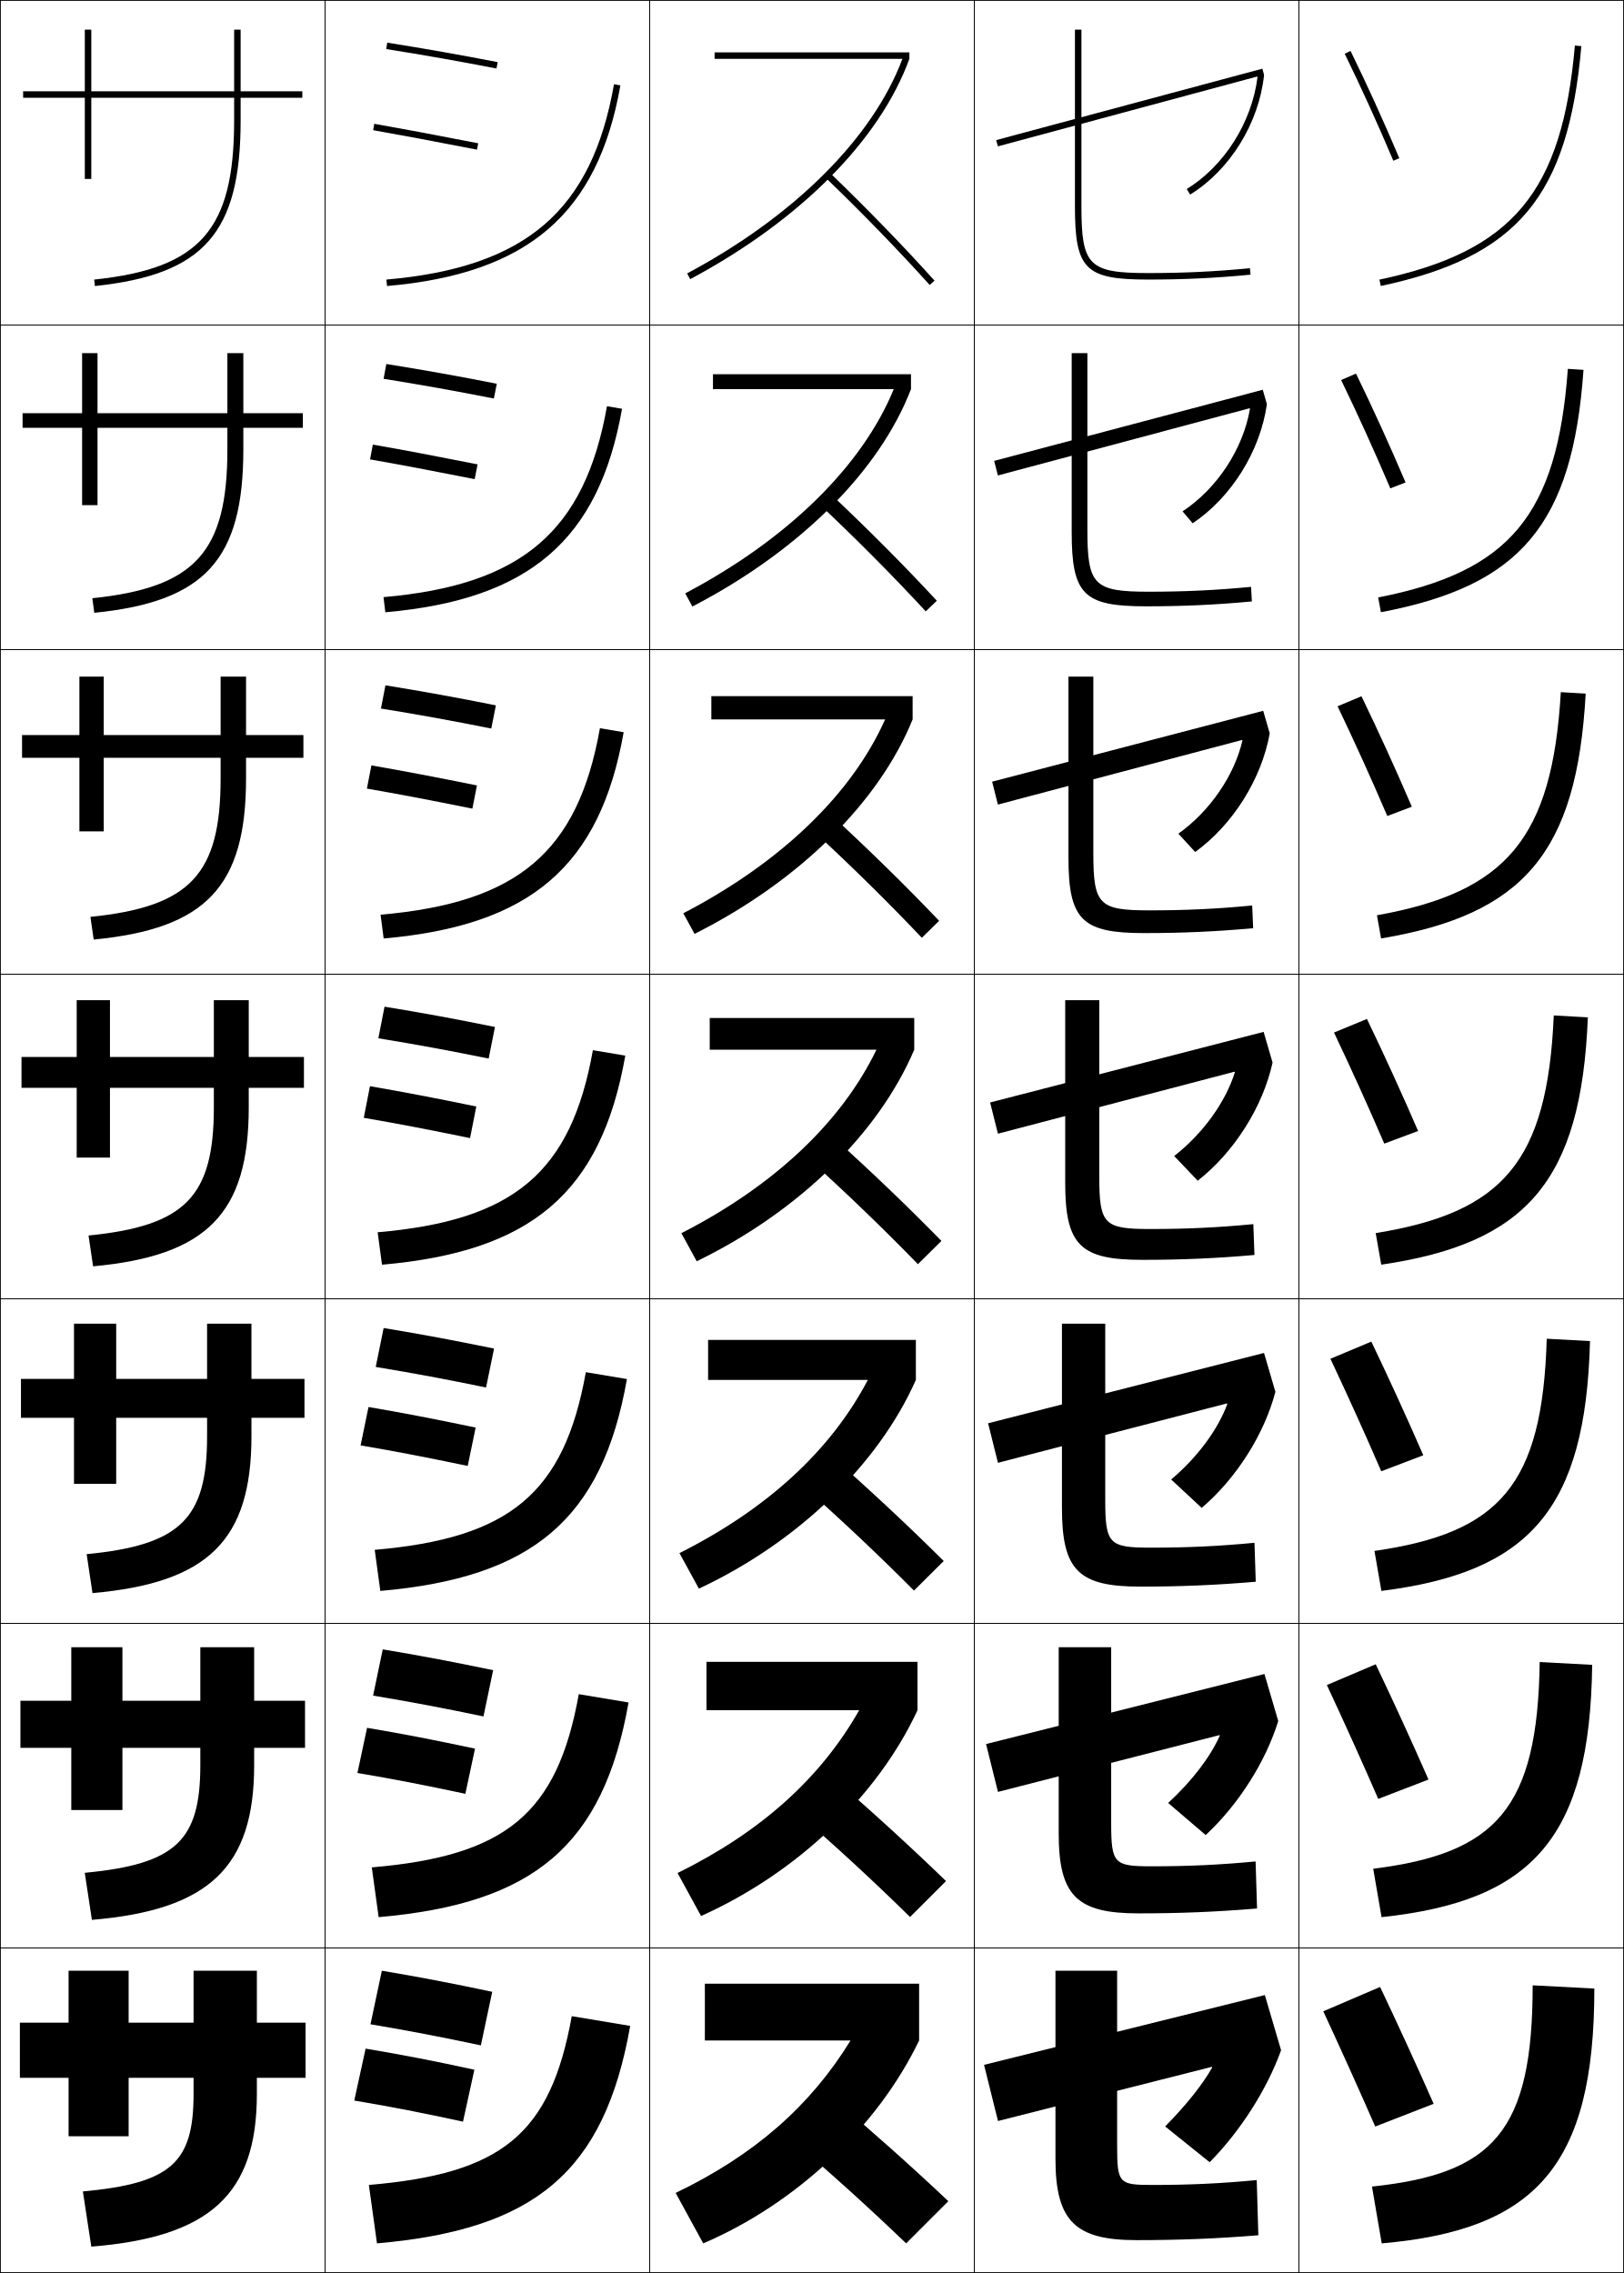
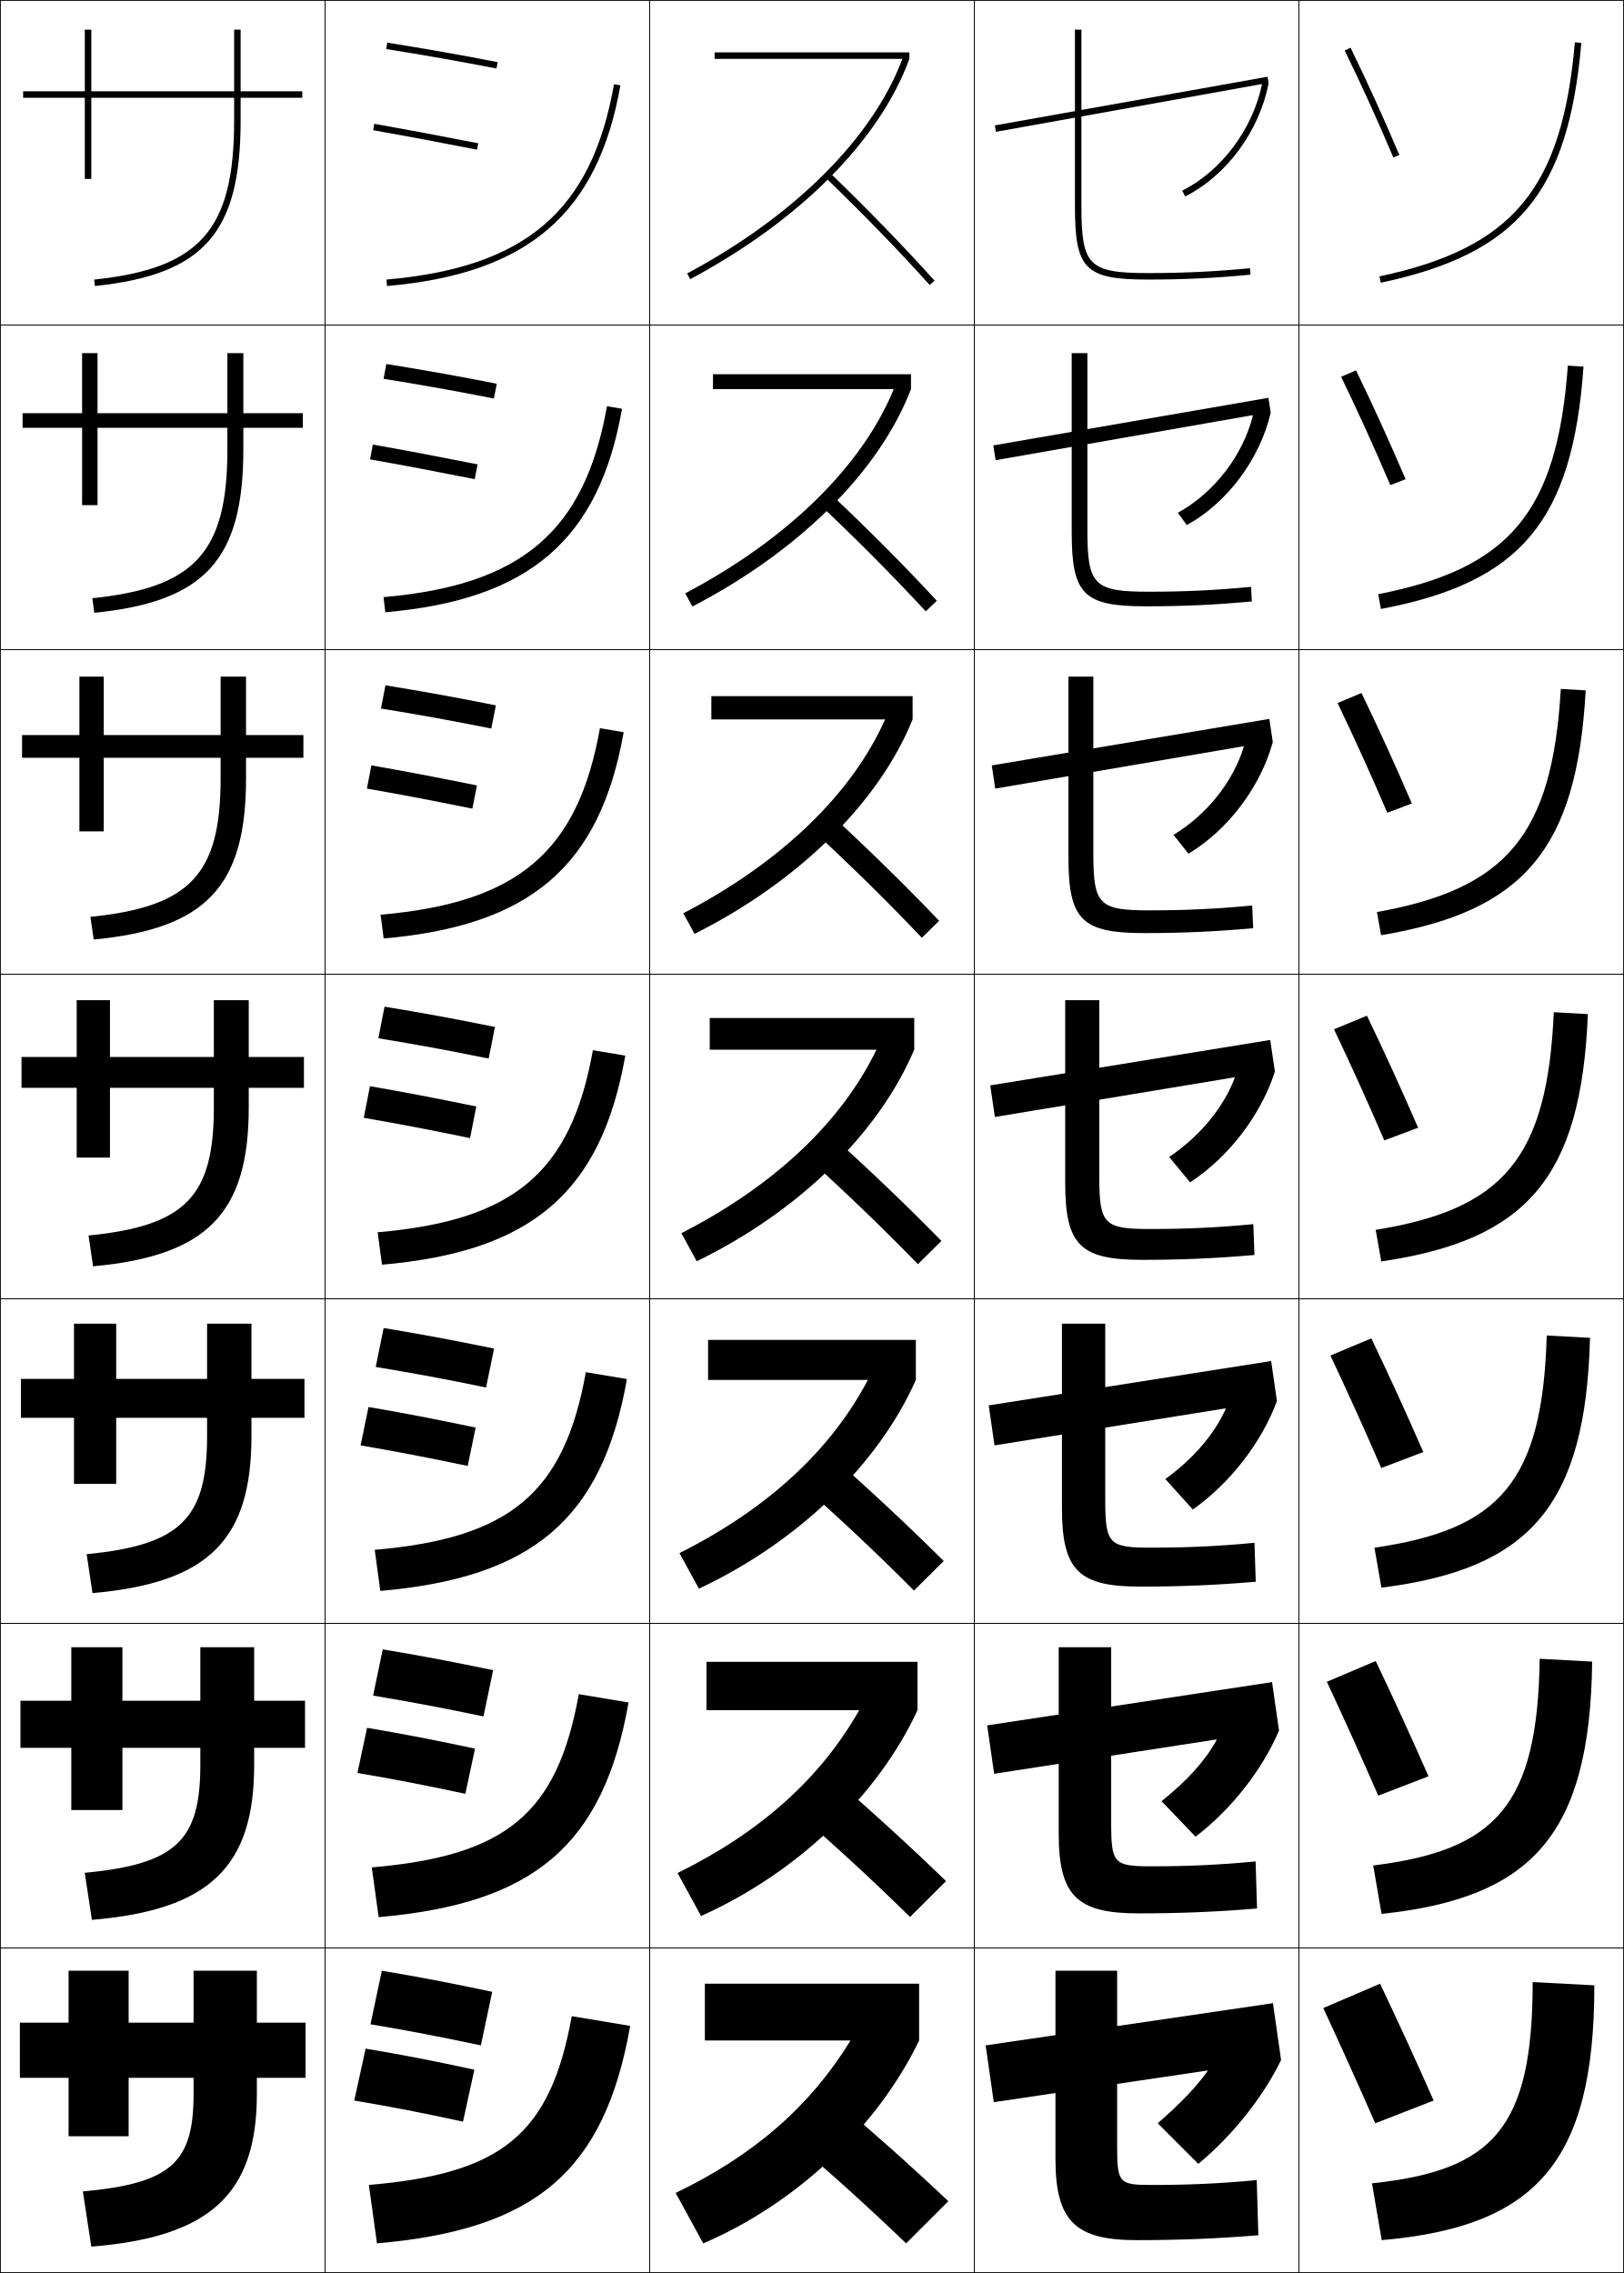
<svg xmlns="http://www.w3.org/2000/svg" width="500.25" height="700.25" viewBox="0 0 500.25 700.25" overflow="visible" enable-background="new 0 0 500.25 700.25" xml:space="preserve">
  <g id="glyphs">
    <g>
      <rect x="0.125" y="0.125" fill="none" stroke="#000000" stroke-width="0.25" width="100" height="100" />
      <rect x="400.125" y="0.125" fill="none" stroke="#000000" stroke-width="0.25" width="100" height="100" />
      <rect x="100.125" y="0.125" fill="none" stroke="#000000" stroke-width="0.25" width="100" height="100" />
      <rect x="200.125" y="0.125" fill="none" stroke="#000000" stroke-width="0.25" width="100" height="100" />
      <rect x="300.125" y="0.125" fill="none" stroke="#000000" stroke-width="0.25" width="100" height="100" />
      <rect x="0.125" y="100.125" fill="none" stroke="#000000" stroke-width="0.25" width="100" height="100" />
      <rect x="400.125" y="100.125" fill="none" stroke="#000000" stroke-width="0.25" width="100" height="100" />
      <rect x="100.125" y="100.125" fill="none" stroke="#000000" stroke-width="0.25" width="100" height="100" />
      <rect x="200.125" y="100.125" fill="none" stroke="#000000" stroke-width="0.25" width="100" height="100" />
      <rect x="300.125" y="100.125" fill="none" stroke="#000000" stroke-width="0.25" width="100" height="100" />
      <rect x="0.125" y="200.125" fill="none" stroke="#000000" stroke-width="0.25" width="100" height="100" />
      <rect x="400.125" y="200.125" fill="none" stroke="#000000" stroke-width="0.25" width="100" height="100" />
      <rect x="100.125" y="200.125" fill="none" stroke="#000000" stroke-width="0.25" width="100" height="100" />
      <rect x="200.125" y="200.125" fill="none" stroke="#000000" stroke-width="0.25" width="100" height="100" />
      <rect x="300.125" y="200.125" fill="none" stroke="#000000" stroke-width="0.25" width="100" height="100" />
      <rect x="0.125" y="300.125" fill="none" stroke="#000000" stroke-width="0.25" width="100" height="100" />
      <rect x="400.125" y="300.125" fill="none" stroke="#000000" stroke-width="0.25" width="100" height="100" />
      <rect x="100.125" y="300.125" fill="none" stroke="#000000" stroke-width="0.25" width="100" height="100" />
      <rect x="200.125" y="300.125" fill="none" stroke="#000000" stroke-width="0.25" width="100" height="100" />
      <rect x="300.125" y="300.125" fill="none" stroke="#000000" stroke-width="0.25" width="100" height="100" />
      <rect x="0.125" y="400.125" fill="none" stroke="#000000" stroke-width="0.25" width="100" height="100" />
      <rect x="400.125" y="400.125" fill="none" stroke="#000000" stroke-width="0.25" width="100" height="100" />
      <rect x="100.125" y="400.125" fill="none" stroke="#000000" stroke-width="0.25" width="100" height="100" />
      <rect x="200.125" y="400.125" fill="none" stroke="#000000" stroke-width="0.25" width="100" height="100" />
      <rect x="300.125" y="400.125" fill="none" stroke="#000000" stroke-width="0.25" width="100" height="100" />
      <rect x="0.125" y="500.125" fill="none" stroke="#000000" stroke-width="0.25" width="100" height="100" />
      <rect x="400.125" y="500.125" fill="none" stroke="#000000" stroke-width="0.25" width="100" height="100" />
      <rect x="100.125" y="500.125" fill="none" stroke="#000000" stroke-width="0.25" width="100" height="100" />
      <rect x="200.125" y="500.125" fill="none" stroke="#000000" stroke-width="0.25" width="100" height="100" />
      <rect x="300.125" y="500.125" fill="none" stroke="#000000" stroke-width="0.25" width="100" height="100" />
      <rect x="0.125" y="600.125" fill="none" stroke="#000000" stroke-width="0.25" width="100" height="100" />
      <rect x="400.125" y="600.125" fill="none" stroke="#000000" stroke-width="0.25" width="100" height="100" />
      <rect x="100.125" y="600.125" fill="none" stroke="#000000" stroke-width="0.25" width="100" height="100" />
      <rect x="200.125" y="600.125" fill="none" stroke="#000000" stroke-width="0.25" width="100" height="100" />
      <rect x="300.125" y="600.125" fill="none" stroke="#000000" stroke-width="0.25" width="100" height="100" />
    </g>
    <g>
-       <path d="M414.227,16.563c5.211,10.684,9.971,21.154,14.978,32.952l1.842-0.781      c-5.022-11.831-9.795-22.332-15.022-33.048L414.227,16.563z" />
-       <path d="M413.126,117.073c5.242,10.845,10.168,21.694,15.147,33.377l4.702-1.818      c-5.053-11.828-10.031-22.755-15.269-33.54L413.126,117.073z" />
-       <path d="M412.026,217.583c5.273,11.005,10.365,22.235,15.317,33.802l7.562-2.854      c-5.082-11.825-10.267-23.178-15.515-34.032L412.026,217.583z" />
-       <path d="M410.926,318.094c5.305,11.166,10.562,22.774,15.488,34.227l10.421-3.892      c-5.112-11.821-10.503-23.601-15.761-34.524L410.926,318.094z" />
-       <path d="M409.825,418.604l12.599-5.293c5.269,10.993,10.865,23.198,16.008,35.017      l-12.947,4.928C420.586,441.919,415.161,429.932,409.825,418.604z" />
-       <path d="M408.726,519.114l15.049-6.396c5.279,11.062,11.082,23.693,16.254,35.509      l-15.474,5.964C419.683,542.97,414.093,530.604,408.726,519.114z" />
-       <path d="M425.125,612.125c5.289,11.13,11.298,24.188,16.5,36l-18,7      c-4.845-11.104-10.601-23.85-16-35.5L425.125,612.125z" />
+       <path d="M414.227,15.563c5.211,10.684,9.971,21.154,14.978,32.952l1.842-0.781      c-5.022-11.831-9.795-22.332-15.022-33.048L414.227,15.563z" />
+       <path d="M413.126,116.073c5.242,10.845,10.168,21.694,15.147,33.377l4.702-1.818      c-5.053-11.828-10.031-22.755-15.269-33.54L413.126,116.073z" />
+       <path d="M412.026,216.583c5.273,11.005,10.365,22.235,15.317,33.802l7.562-2.854      c-5.082-11.825-10.267-23.178-15.515-34.032L412.026,216.583z" />
+       <path d="M410.926,317.094c5.305,11.166,10.562,22.774,15.488,34.227l10.421-3.892      c-5.112-11.821-10.503-23.601-15.761-34.524L410.926,317.094z" />
+       <path d="M409.825,417.604l12.599-5.293c5.269,10.993,10.865,23.198,16.008,35.017      l-12.947,4.928C420.586,440.919,415.161,428.932,409.825,417.604z" />
+       <path d="M408.726,518.114l15.049-6.396c5.279,11.062,11.082,23.693,16.254,35.509      l-15.474,5.964C419.683,541.97,414.093,529.604,408.726,518.114z" />
+       <path d="M425.125,611.125c5.289,11.13,11.298,24.188,16.5,36l-18,7      c-4.845-11.104-10.601-23.85-16-35.5L425.125,611.125z" />
    </g>
    <g>
      <path d="M93.125,28.125h-19v-19h-2v19h-44v-19h-2v19h-19v2h19v25h2v-25h44v7      c0,33.668-10.474,45.576-43.104,49.006l0.209,1.988      C62.796,84.592,74.125,71.724,74.125,37.125v-7h19V28.125z" />
      <path d="M6.958,127.291h18.333v-18.5h4.75v18.5h40v-18.5h4.917v18.5h18.333v4.5H74.958      v6.667c0,33.955-11.829,46.898-45.913,50.329L28.438,184.296      c31.735-3.276,41.604-14.268,41.604-45.839v-6.667H30.042v23.833h-4.75v-23.833      H6.958V127.291z" />
      <path d="M6.792,226.458h17.667v-18h7.5v18h36v-18h7.833v18h17.667v7H75.792v6.333      c0,33.311-12.329,46.329-46.93,49.663l-1.006-6.992      c30.838-3.122,40.103-13.196,40.103-42.67v-6.333h-36V256.125h-7.5v-22.667H6.792      V226.458z" />
      <path d="M23.625,308.124h10.25v17.5h32v-17.5h10.75v17.5h17v9.5h-17v6      c0,32.667-12.829,45.761-47.948,48.997l-1.404-9.494      c29.942-2.969,38.602-12.125,38.602-39.503v-6h-32V356.625h-10.25v-21.501h-17v-9.5h17V308.124z" />
      <path d="M6.458,424.791h16.333v-17h13v17h28v-17h13.667v17h16.333v12H77.458v5.666      c0,32.023-13.329,45.192-48.965,48.332l-1.803-11.996      c29.046-2.815,37.102-11.055,37.102-36.336v-5.666H35.791V457.125H22.792v-20.334      H6.458V424.791z" />
      <path d="M6.292,523.958h15.667v-16.5h15.75v16.5h24v-16.5h16.583v16.5h15.667v14.5H78.292v5.333      c0,31.379-13.829,44.624-49.982,47.666l-2.201-14.498      c28.15-2.662,35.601-9.983,35.601-33.168v-5.333h-24V557.625h-15.75v-19.167H6.292      V523.958z" />
      <path d="M25.525,675.125c27.254-2.509,34.1-8.913,34.1-30v-5h-20v18h-18.5v-18h-15v-17h15v-16h18.5      v16h20v-16h19.5v16h15v17h-15v5c0,30.734-14.329,44.055-51,47L25.525,675.125z" />
    </g>
    <g>
      <path d="M118.969,15.112c11.603,1.84,22.395,3.745,33.966,5.994l0.381-1.963      c-11.593-2.254-22.408-4.162-34.034-6.006L118.969,15.112z" />
      <path d="M118.161,116.697l0.844-4.562c11.667,1.868,22.319,3.775,34.028,6.088      l-0.901,4.553C140.441,120.467,129.808,118.562,118.161,116.697z" />
      <path d="M117.354,218.282l1.375-7.149c11.707,1.892,22.197,3.799,34.023,6.17      l-1.42,7.143C139.521,222.078,129.045,220.172,117.354,218.282z" />
      <path d="M118.453,310.131c11.747,1.916,22.075,3.823,34.017,6.252l-1.94,9.732      c-11.931-2.428-22.248-4.334-33.983-6.248L118.453,310.131z" />
      <path d="M115.739,421.12l2.438-11.991c11.787,1.939,21.953,3.847,34.011,6.334      l-2.46,11.988C137.677,424.965,127.518,423.059,115.739,421.12z" />
      <path d="M114.932,522.372l2.969-14.245c11.827,1.964,21.831,3.871,34.005,6.417      l-2.98,14.244C136.755,526.243,126.755,524.336,114.932,522.372z" />
      <path d="M148.125,630.125c-12.291-2.604-22.133-4.512-34-6.5l3.5-16.5      c11.867,1.988,21.709,3.896,34,6.5L148.125,630.125z" />
    </g>
    <g>
      <path d="M114.951,40.109c8.851,1.562,17.519,3.187,31.983,5.997l0.381-1.963      c-14.477-2.813-23.154-4.44-32.017-6.003L114.951,40.109z" />
      <path d="M113.986,141.529c9.313,1.626,18.177,3.301,32.236,6.081l0.895-4.554      c-14.069-2.782-22.94-4.458-32.264-6.085L113.986,141.529z" />
      <path d="M113.021,242.949c9.777,1.69,18.836,3.415,32.489,6.165l1.408-7.144      c-13.661-2.75-22.726-4.477-32.511-6.168L113.021,242.949z" />
      <path d="M113.962,334.632l-1.906,9.737c10.24,1.755,19.495,3.529,32.742,6.248      l1.922-9.734C133.467,338.164,124.208,336.388,113.962,334.632z" />
      <path d="M111.079,445.287c10.703,1.82,20.153,3.645,32.994,6.333l2.448-11.823      c-12.845-2.688-22.298-4.514-33.005-6.334L111.079,445.287z" />
      <path d="M110.102,546.206c11.167,1.885,20.812,3.76,33.247,6.416l2.975-13.911      c-12.438-2.657-22.084-4.532-33.253-6.417L110.102,546.206z" />
      <path d="M109.125,647.125c11.63,1.949,21.471,3.874,33.5,6.5l3.5-16      c-12.029-2.626-21.87-4.551-33.5-6.5L109.125,647.125z" />
    </g>
    <g>
      <path d="M119.038,86.129l0.174,1.992c43.425-3.8,64.927-22.289,71.897-61.822      l-1.969-0.348C182.266,64.938,161.955,82.373,119.038,86.129z" />
      <path d="M118.135,183.961l0.562,4.66c44.272-3.875,65.779-22.22,72.915-62.686      l-4.641-0.79C180.143,163.723,160.723,180.249,118.135,183.961z" />
      <path d="M117.234,281.794l0.949,7.328c45.121-3.949,66.632-22.151,73.932-63.549      l-7.312-1.232C178.021,262.507,159.492,278.125,117.234,281.794z" />
      <path d="M182.633,323.537C175.898,361.291,158.26,376,116.332,379.627l1.337,9.996      c45.969-4.023,67.485-22.082,74.949-64.412L182.633,323.537z" />
      <path d="M115.429,477.46l1.724,12.664c46.817-4.098,68.338-22.013,75.966-65.275      l-12.656-2.116C173.775,460.075,157.028,473.876,115.429,477.46z" />
      <path d="M114.527,575.292l2.112,15.332c47.665-4.17,69.19-21.942,76.983-66.137      l-15.328-2.559C171.653,558.859,155.796,571.751,114.527,575.292z" />
      <path d="M176.125,621.125c-6.595,36.519-21.561,48.502-62.5,52l2.5,18      c48.513-4.244,70.043-21.873,78-67L176.125,621.125z" />
    </g>
    <g>
      <path d="M243.125,658.625c12.823,10.865,24.564,21.52,36,32.5l13-13      c-11.278-10.654-23.459-21.526-37-33L243.125,658.625z" />
      <path d="M280.334,590.569l11.081-11.056c-11.003-10.662-22.951-21.575-36.175-33.009      l-10.231,11.489C257.629,568.917,269.205,579.643,280.334,590.569z" />
      <path d="M281.544,490.015l9.162-9.112c-10.729-10.669-22.443-21.623-35.35-33.017      l-8.463,9.479C259.311,468.343,270.721,479.141,281.544,490.015z" />
      <path d="M282.754,389.459l7.242-7.168c-10.453-10.676-21.936-21.671-34.523-33.025      l-6.695,7.469C260.991,367.77,272.236,378.639,282.754,389.459z" />
      <path d="M283.963,288.904l5.323-5.225c-10.179-10.683-21.427-21.719-33.698-33.034      l-4.926,5.459C262.672,267.195,273.752,278.137,283.963,288.904z" />
      <path d="M285.173,188.349l3.404-3.281c-9.904-10.689-20.92-21.767-32.873-33.042      l-3.158,3.449C264.353,166.622,275.268,177.635,285.173,188.349z" />
      <path d="M254.43,54.845c11.604,11.203,22.354,22.289,31.952,32.949l1.486-1.338      c-9.63-10.695-20.412-21.814-32.048-33.051L254.43,54.845z" />
    </g>
    <g>
      <path d="M220.125,16.125v2h57.859c-9.168,24.403-33.284,48.464-66.316,66.111L212.61,86      C246.381,67.959,270.988,43.22,280.125,18.125v-2H220.125z" />
      <path d="M219.625,115.291v4.583h55.694c-9.701,23.694-32.669,46.268-64.242,62.919      l2.202,4.06c32.928-17.084,57.595-41.629,67.346-66.979v-4.583H219.625z" />
      <path d="M219.125,214.458V221.625h53.53c-10.235,22.985-32.056,44.071-62.168,59.727      l3.462,6.356C246.034,271.581,270.761,247.229,281.125,221.625v-7.167H219.125z" />
      <path d="M218.625,313.625v9.75h51.366c-10.77,22.275-31.442,41.875-60.095,56.535l4.721,8.652      c31.243-15.171,56.029-39.328,67.007-65.188v-9.75H218.625z" />
      <path d="M218.125,412.791V425.125h49.202c-11.304,21.565-30.829,39.679-58.021,53.343      l5.98,10.949C245.687,475.202,270.532,451.239,282.125,425.125v-12.334H218.125z" />
      <path d="M217.625,511.958V526.875h47.038c-11.839,20.856-30.215,37.483-55.948,50.151      l7.241,13.244C245.513,577.014,270.418,553.244,282.625,526.875v-14.917H217.625z" />
      <path d="M283.125,611.125h-66v17.5h44.874c-12.373,20.147-29.602,35.287-53.874,46.96      l8.5,15.54c28.714-12.301,53.679-35.876,66.5-62.5V611.125z" />
    </g>
    <g>
-       <path d="M387.367,23.717c-1.721,13.969-10.25,27.414-21.801,34.518l1.047,1.703      c12.273-7.547,21.211-22.011,22.771-36.847l-0.52-1.932l-82,22l0.52,1.932      l79.828-21.503L387.367,23.717z" />
-       <path d="M306.241,141.987l1.149,4.493l77.501-20.698l0.154,0.129      c-2.109,12.404-10.134,24.602-20.77,31.625l3.114,3.671      c11.947-7.979,20.829-22.271,22.867-36.694l-1.267-4.442L306.241,141.987z" />
-       <path d="M305.618,240.815l1.779,7.054l75.174-19.894l0.154,0.129      c-2.498,10.841-10.018,21.79-19.738,28.733l5.182,5.64      c11.621-8.412,20.447-22.53,22.963-36.541l-2.014-6.954L305.618,240.815z" />
-       <path d="M304.995,339.643l2.409,9.615L380.25,330.168l0.154,0.129      c-2.887,9.276-9.9,18.978-18.707,25.841l7.25,7.607      c11.295-8.844,20.064-22.789,23.058-36.388l-2.76-9.465L304.995,339.643z" />
-       <path d="M304.372,438.47l3.039,12.177l70.522-18.289l0.145,0.137      c-2.898,7.917-9.202,16.452-17.31,23.297l9.404,8.747      c10.749-9.16,19.292-22.75,22.705-35.759l-3.507-11.976L304.372,438.47z" />
-       <path d="M303.748,537.298l3.67,14.738l68.198-17.489l0.137,0.146      c-2.911,6.558-8.505,13.927-15.912,20.753l11.559,9.887      c10.203-9.477,18.52-22.711,22.353-35.13l-4.254-14.488L303.748,537.298z" />
-       <path d="M373.428,636.89c-2.924,5.199-7.808,11.402-14.516,18.209L372.625,666.125      c9.658-9.793,17.748-22.672,22-34.5l-5-17l-86.5,21.5l4.3,17.3l65.875-16.688      L373.428,636.89z" />
-     </g>
-     <g>
      <path d="M387.125,671.625l0.5,17c-13.009,1.053-24.574,1.5-37.5,1.5c-18.654,0-25-5.636-25-25v-58h19v54      c0,11.602,0.578,12,11,12C366.324,673.125,375.859,672.689,387.125,671.625z" />
      <path d="M326.125,507.458h16.166v54.083c0,12.702,0.865,13.417,12.584,13.417      c11.163,0,20.724-0.439,31.9-1.499l0.448,14.498      c-12.641,1.051-23.902,1.501-36.516,1.501c-18.77,0-24.583-5.222-24.583-24.583      V507.458z" />
      <path d="M327.125,407.792h13.333v54.166c0,13.802,1.152,14.834,14.167,14.834      c11.128,0,20.713-0.444,31.802-1.499l0.396,11.997      c-12.272,1.049-23.23,1.502-35.531,1.502c-18.885,0-24.167-4.809-24.167-24.167      V407.792z" />
      <path d="M328.125,308.125h10.5v54.25c0,14.901,1.438,16.25,15.75,16.25      c11.092,0,20.702-0.448,31.702-1.498l0.346,9.496      C374.518,387.67,363.863,388.125,351.875,388.125c-19,0-23.75-4.395-23.75-23.75V308.125z" />
      <path d="M329.125,208.458h7.667v54.333c0,16.001,1.725,17.667,17.333,17.667      c11.056,0,20.691-0.452,31.603-1.497l0.295,6.994      C374.484,287,364.134,287.458,352.458,287.458c-19.115,0-23.333-3.981-23.333-23.333      V208.458z" />
      <path d="M330.125,108.792h4.833v54.417c0,17.101,2.013,19.083,18.917,19.083      c11.021,0,20.681-0.457,31.504-1.497l0.242,4.493      c-11.169,1.042-21.216,1.503-32.579,1.503c-19.23,0-22.917-3.567-22.917-22.917      V108.792z" />
      <path d="M331.125,9.125v54.5c0,19.346,3.154,22.5,22.5,22.5c11.051,0,20.795-0.464,31.596-1.505      l-0.191-1.99C374.295,83.664,364.609,84.125,353.625,84.125c-18.201,0-20.5-2.299-20.5-20.5v-54.5      H331.125z" />
    </g>
    <g>
-       <path d="M424.917,86.146l0.416,1.957c42.147-8.959,57.738-27.604,61.788-73.892      l-1.992-0.174C481.176,59.223,465.982,77.419,424.917,86.146z" />
-       <path d="M487.788,113.947c-3.375,47.671-19.384,66.507-62.407,74.66l-0.846-4.547      c40.433-7.932,55.132-25.243,58.426-70.424L487.788,113.947z" />
-       <path d="M488.456,213.683c-2.7,49.054-19.128,68.082-63.026,75.428l-1.276-7.138      c39.801-7.135,54.006-23.562,56.641-68.739L488.456,213.683z" />
-       <path d="M478.627,312.832l10.496,0.586c-2.025,50.438-18.871,69.656-63.645,76.196      l-1.707-9.729C462.94,373.547,476.65,358.004,478.627,312.832z" />
-       <path d="M489.79,413.153c-1.351,51.82-18.615,71.23-64.263,76.965l-2.139-12.319      c38.538-5.543,51.753-20.201,53.07-65.369L489.79,413.153z" />
-       <path d="M490.458,512.89c-0.676,53.203-18.359,72.805-64.882,77.731l-2.569-14.909      c37.905-4.746,50.627-18.52,51.285-63.685L490.458,512.89z" />
-       <path d="M425.625,691.125l-3-17.5c37.273-3.95,49.5-16.839,49.5-62l19,1      C491.125,667.211,473.022,687.005,425.625,691.125z" />
+       <path d="M424.917,85.146l0.416,1.957c42.147-8.959,57.738-27.604,61.788-73.892      l-1.992-0.174C481.176,58.223,465.982,76.419,424.917,85.146z" />
+       <path d="M487.788,112.947c-3.375,47.671-19.384,66.507-62.407,74.66l-0.846-4.547      c40.433-7.932,55.132-25.243,58.426-70.424L487.788,112.947z" />
+       <path d="M488.456,212.683c-2.7,49.054-19.128,68.082-63.026,75.428l-1.276-7.138      c39.801-7.135,54.006-23.562,56.641-68.739L488.456,212.683z" />
+       <path d="M478.627,311.832l10.496,0.586c-2.025,50.438-18.871,69.656-63.645,76.196      l-1.707-9.729C462.94,372.547,476.65,357.004,478.627,311.832z" />
+       <path d="M489.79,412.153c-1.351,51.82-18.615,71.23-64.263,76.965l-2.139-12.319      c38.538-5.543,51.753-20.201,53.07-65.369L489.79,412.153z" />
+       <path d="M490.458,511.89c-0.676,53.203-18.359,72.805-64.882,77.731l-2.569-14.909      c37.905-4.746,50.627-18.52,51.285-63.685L490.458,511.89z" />
+       <path d="M425.625,690.125l-3-17.5c37.273-3.95,49.5-16.839,49.5-62l19,1      C491.125,666.211,473.022,686.005,425.625,690.125z" />
+     </g>
+     <g>
+       <path d="M371.854,637.884l0.128,0.153C368.531,642.902,363.813,647.828,356.625,654.125l12.5,12.5      c10.606-8.757,20.035-20.681,25.5-32l-2.5-17.5l-88.5,13l2.5,17.5L371.854,637.884z" />
+       <path d="M374.646,535.889l0.128,0.153c-3.476,6.336-9.029,12.527-16.974,18.851      l10.479,10.938c11.044-8.415,20.648-20.72,25.709-32.708l-2.142-14.911      l-87.75,13.333l2.142,14.911L374.646,535.889z" />
+       <path d="M377.438,433.894l0.128,0.154c-3.502,7.806-9.891,15.263-18.59,21.612      l8.457,9.376c11.479-8.073,21.262-20.761,25.918-33.416l-1.784-12.323l-87,13.667      l1.784,12.322L377.438,433.894z" />
+       <path d="M305.037,334.383l1.426,9.734l73.766-12.219l0.128,0.154      c-3.526,9.276-10.751,17.999-20.206,24.375l6.437,7.813      c11.916-7.731,21.875-20.8,26.126-34.124l-1.426-9.734L305.037,334.383z" />
+       <path d="M305.508,235.802l1.067,7.146l76.444-13.044l0.128,0.154      c-3.335,10.826-11.351,20.88-21.655,27.138L366.082,263      c12.197-7.288,22.202-20.568,25.993-34.386l-1.067-7.146L305.508,235.802z" />
+       <path d="M305.979,137.221l0.71,4.558l79.122-13.87l0.129,0.154      c-3.144,12.375-11.95,23.76-23.104,29.901l2.743,3.796      c12.478-6.845,22.529-20.335,25.86-34.647l-0.71-4.557L305.979,137.221z" />
+       <path d="M388.73,26.067c-2.951,13.924-12.549,26.641-24.554,32.664l0.896,1.787      c12.759-6.401,22.856-20.104,25.728-34.909l-0.352-1.969l-84,15l0.352,1.969      l81.801-14.695L388.73,26.067z" />
    </g>
  </g>
</svg>
